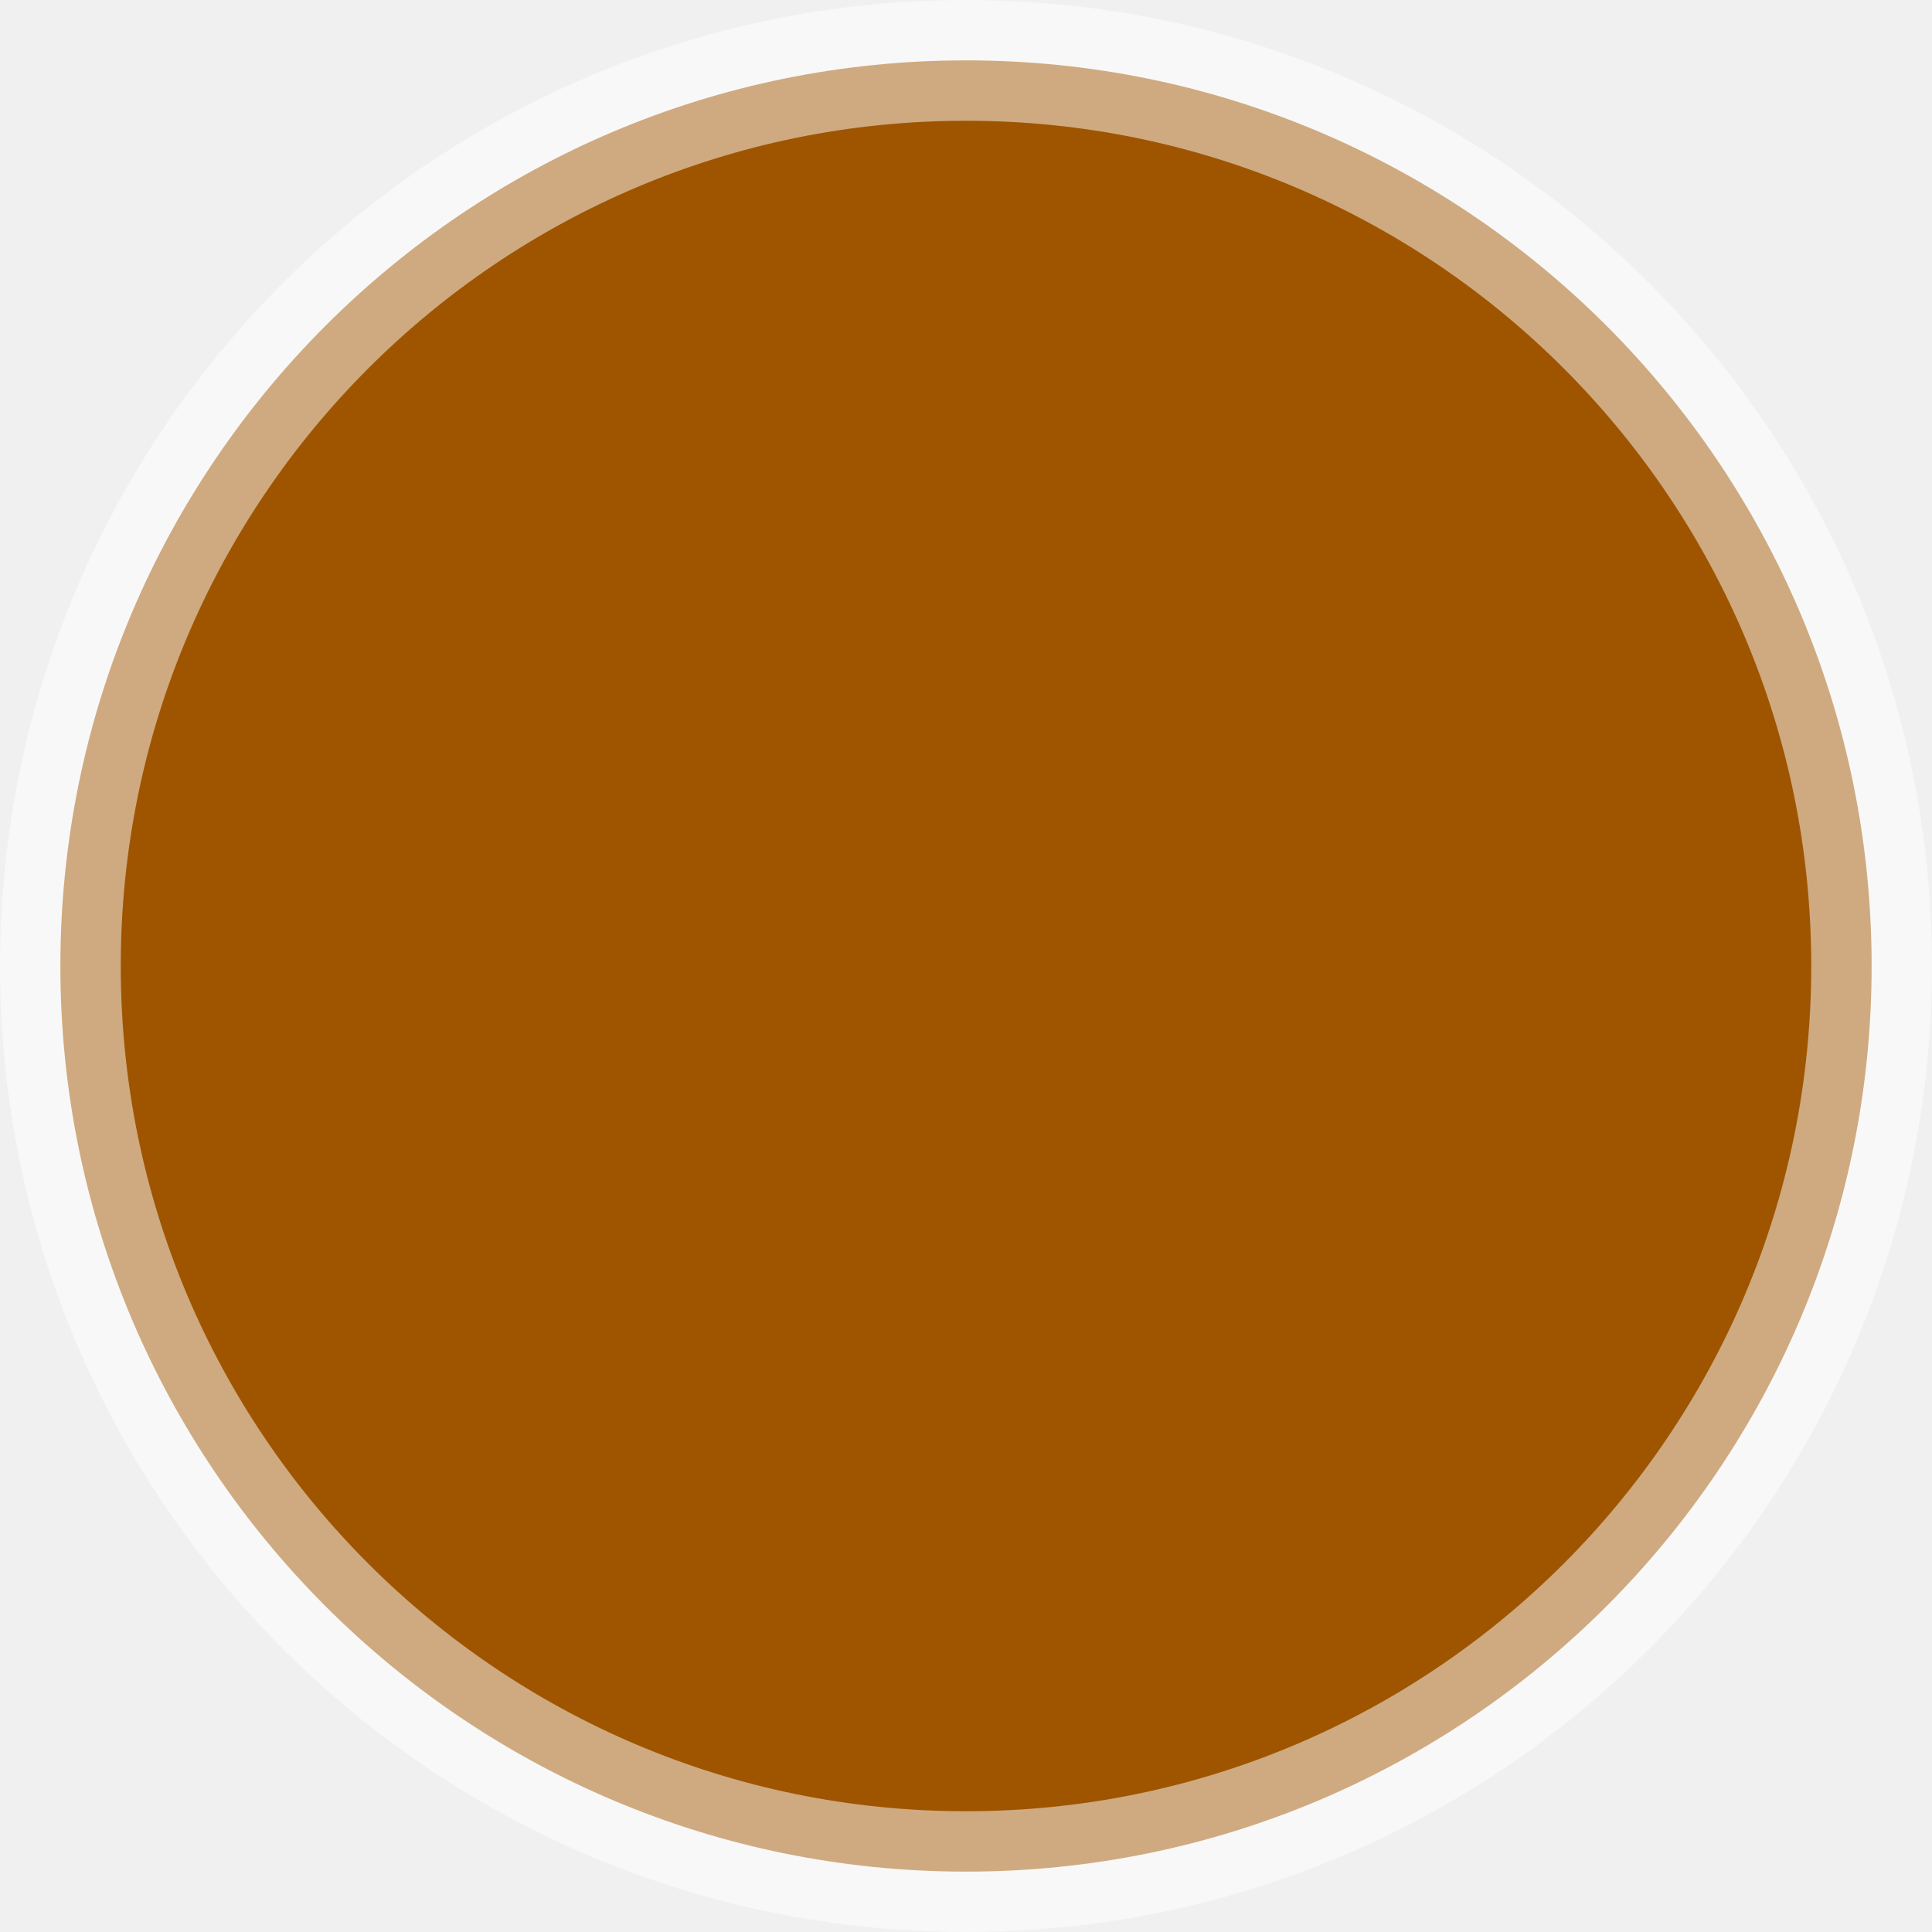
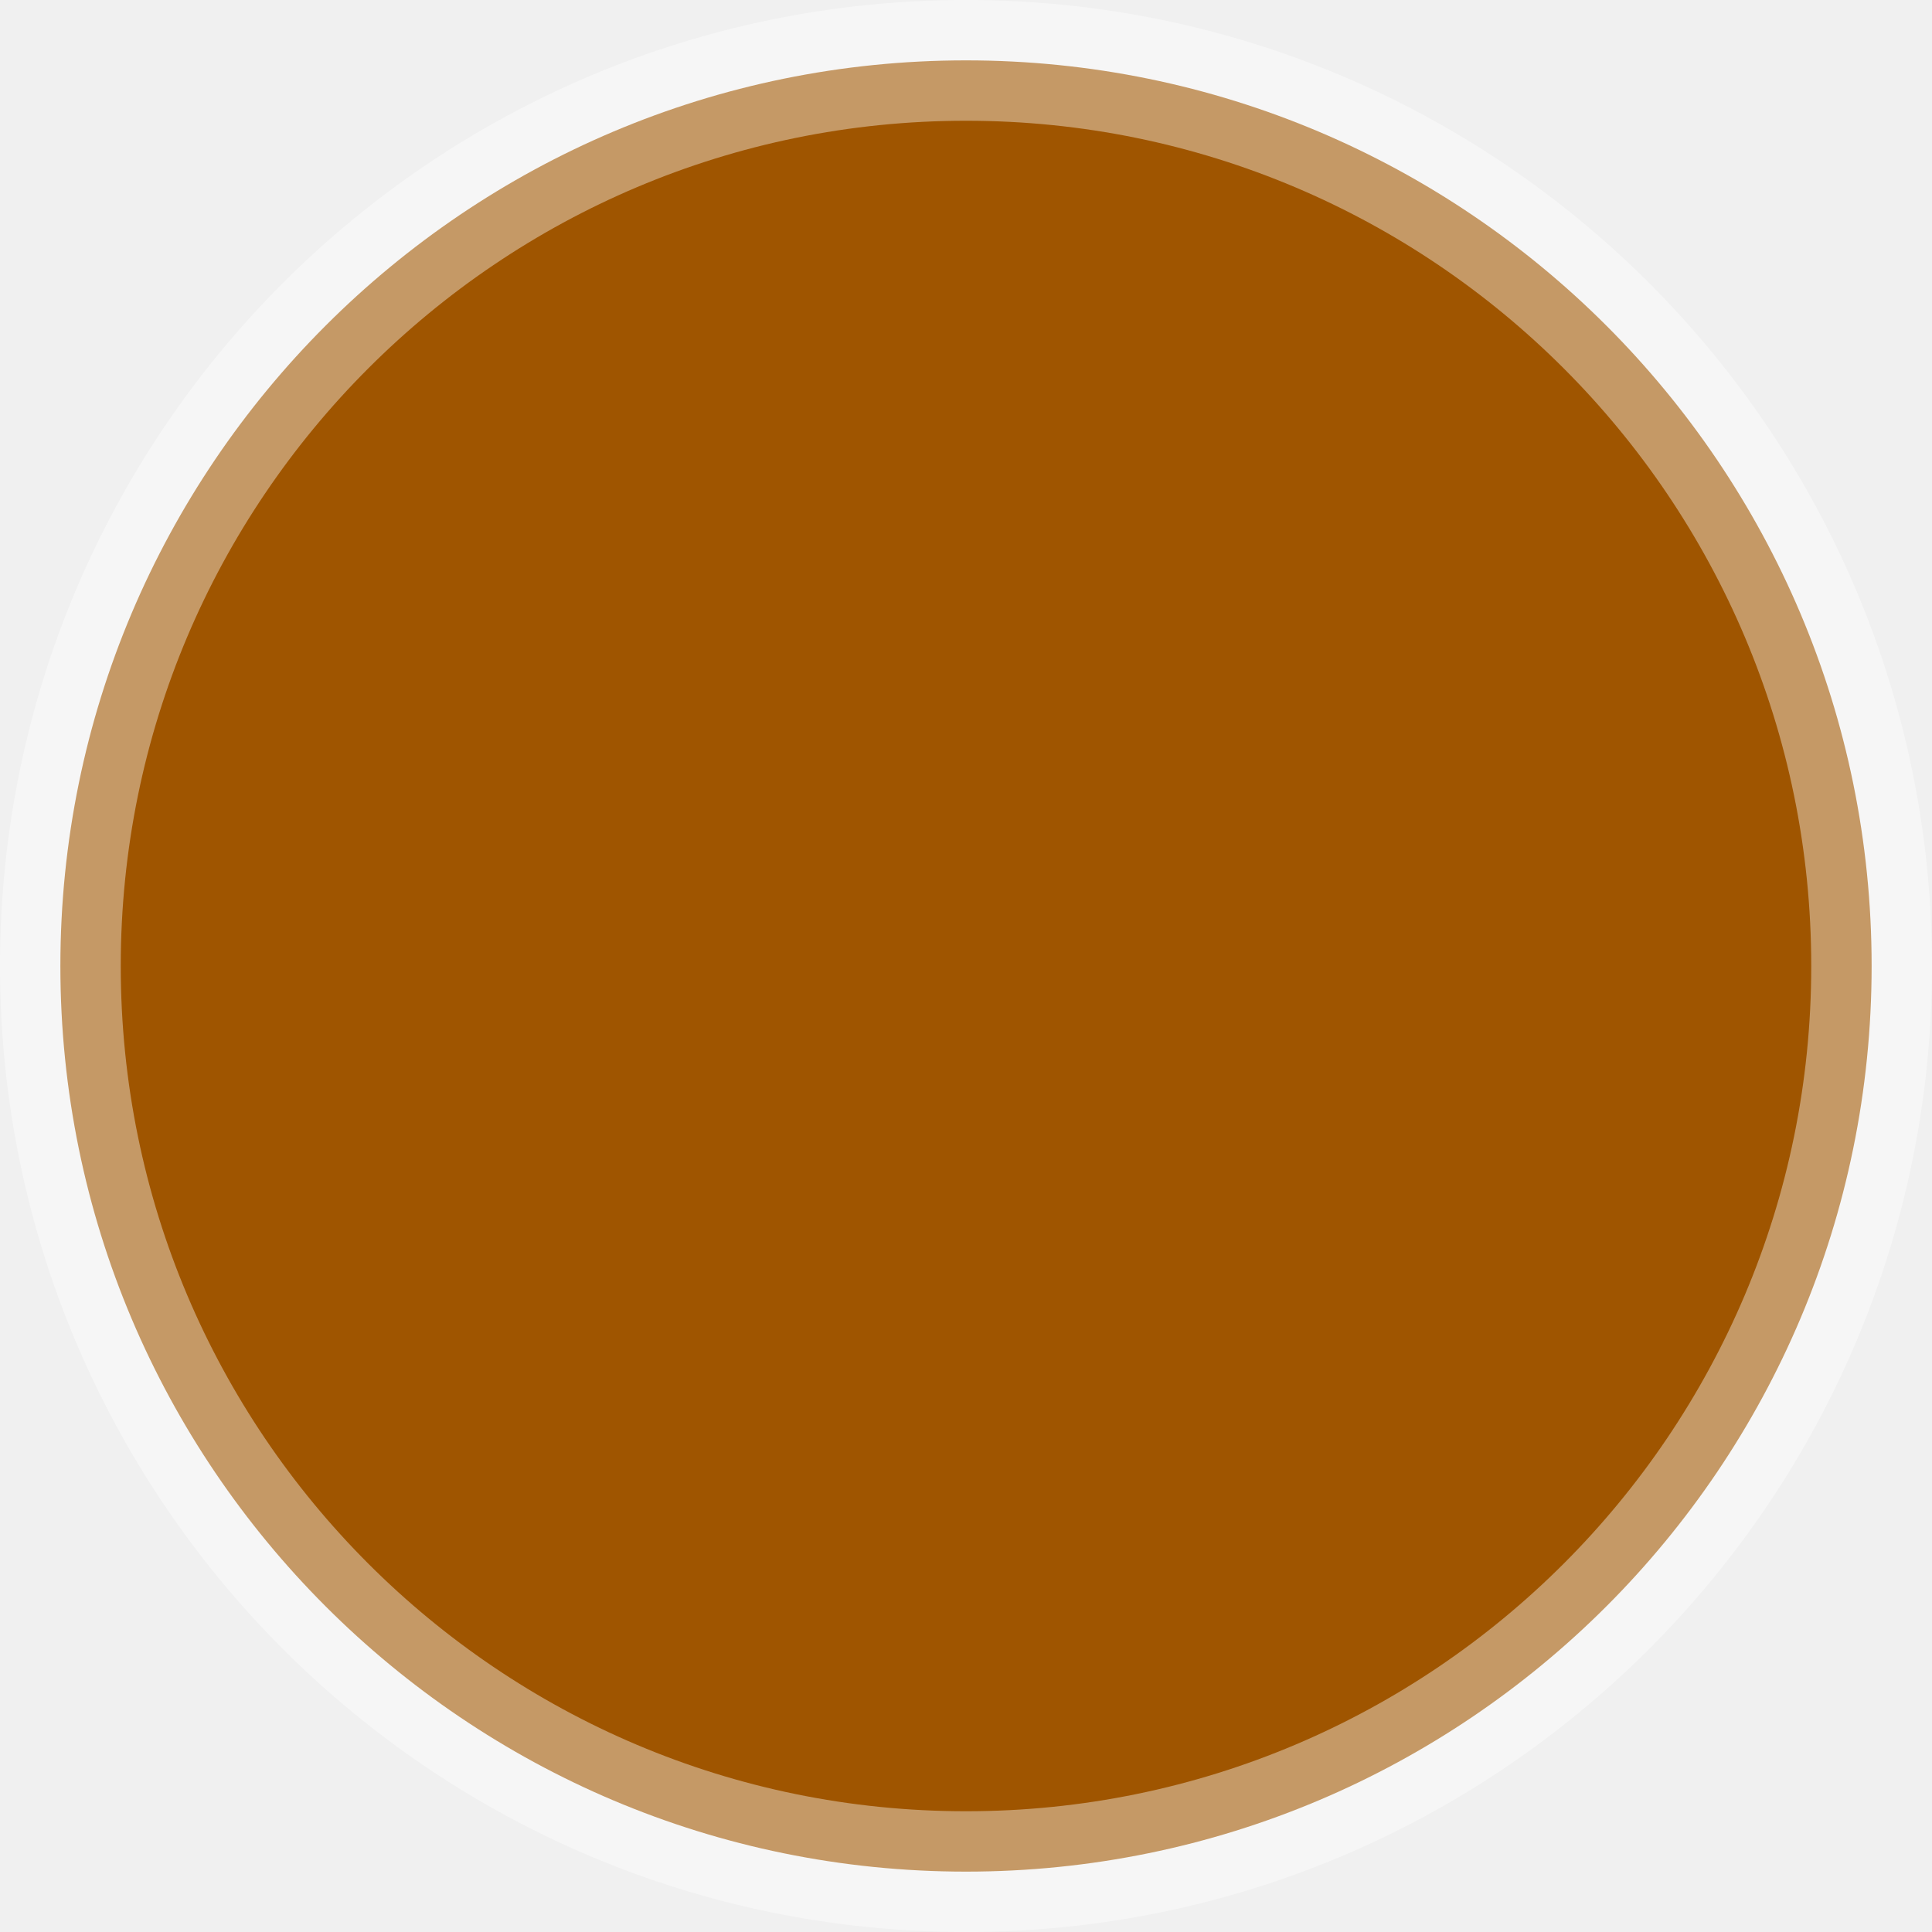
<svg xmlns="http://www.w3.org/2000/svg" width="48" height="48" viewBox="0 0 48 48" fill="none">
  <g clip-path="url(#clip0_6_2)">
-     <path d="M46.5 24C46.5 36.426 36.426 46.5 24 46.5C11.574 46.5 1.5 36.426 1.5 24C1.5 11.574 11.574 1.5 24 1.5C36.426 1.5 46.5 11.574 46.5 24Z" fill="#9F5500" stroke="white" stroke-width="3" stroke-opacity="0.5" />
+     <path d="M46.5 24C46.5 36.426 36.426 46.5 24 46.5C11.574 46.5 1.5 36.426 1.5 24C1.5 11.574 11.574 1.5 24 1.5C36.426 1.5 46.5 11.574 46.5 24Z" fill="#9F5500" stroke="white" stroke-width="3" stroke-opacity="0.4" />
  </g>
  <defs>
    <clipPath id="clip0_6_2">
      <rect width="48" height="48" fill="white" />
    </clipPath>
  </defs>
</svg>
